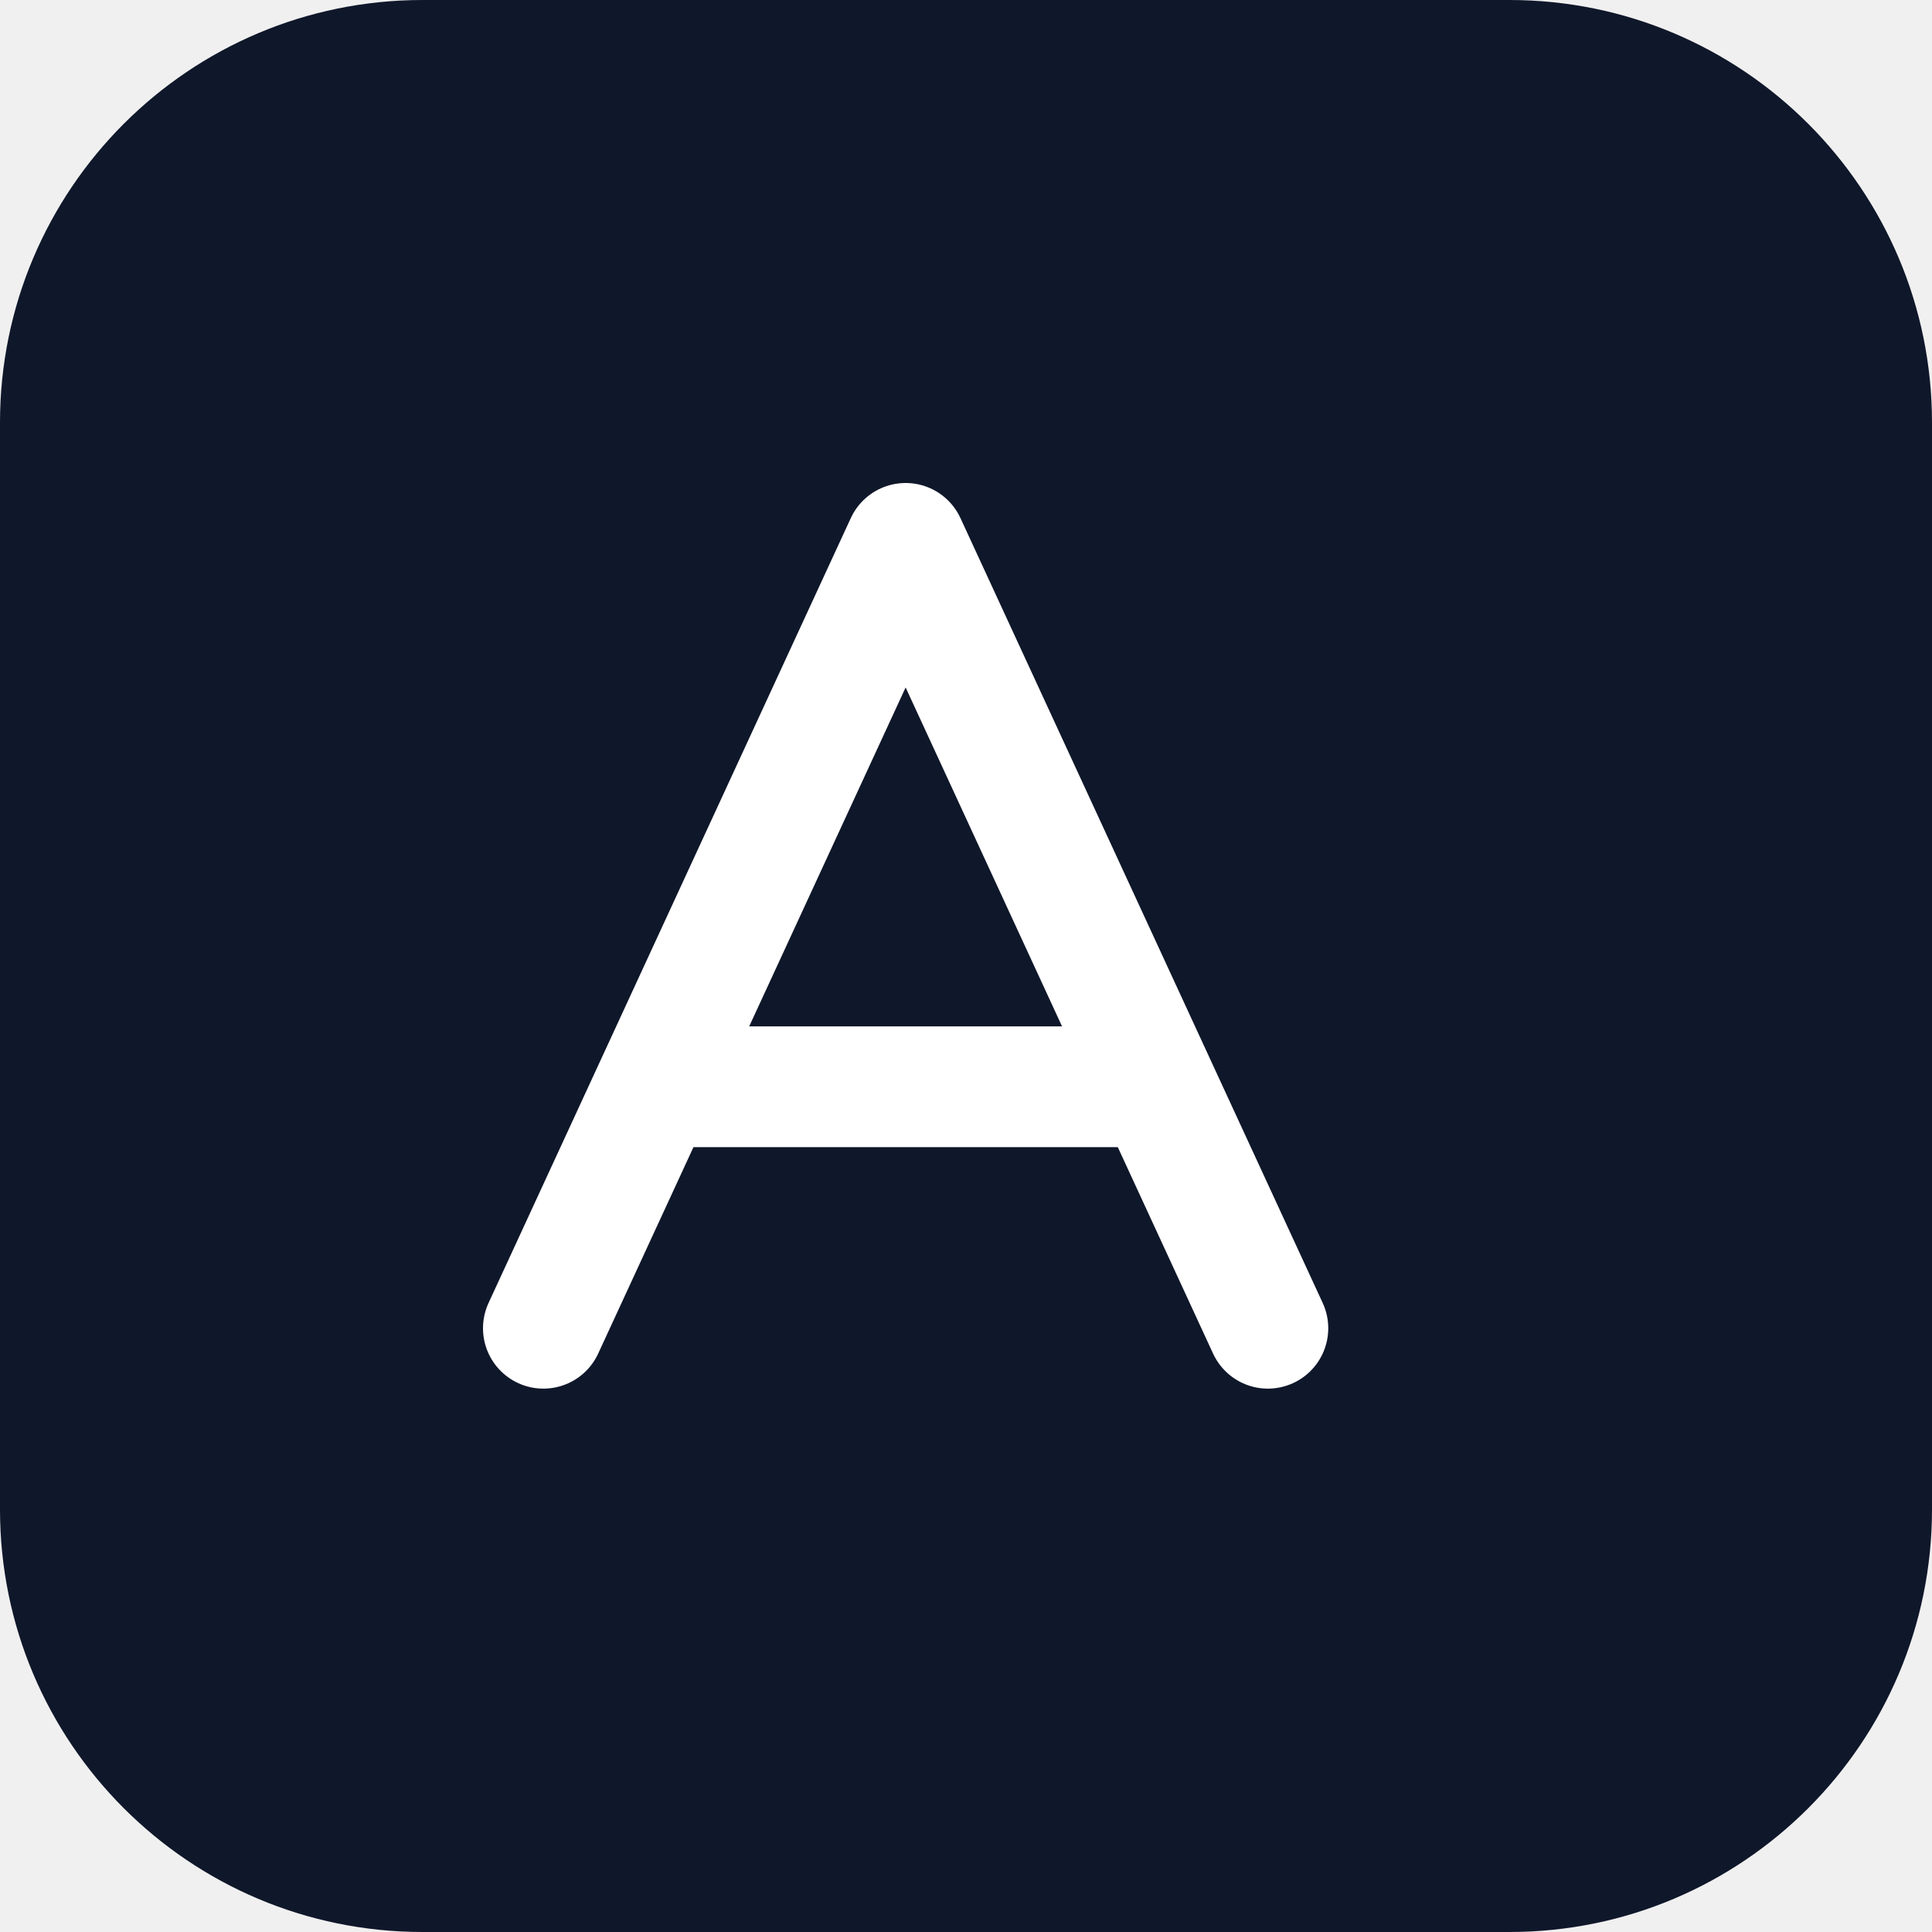
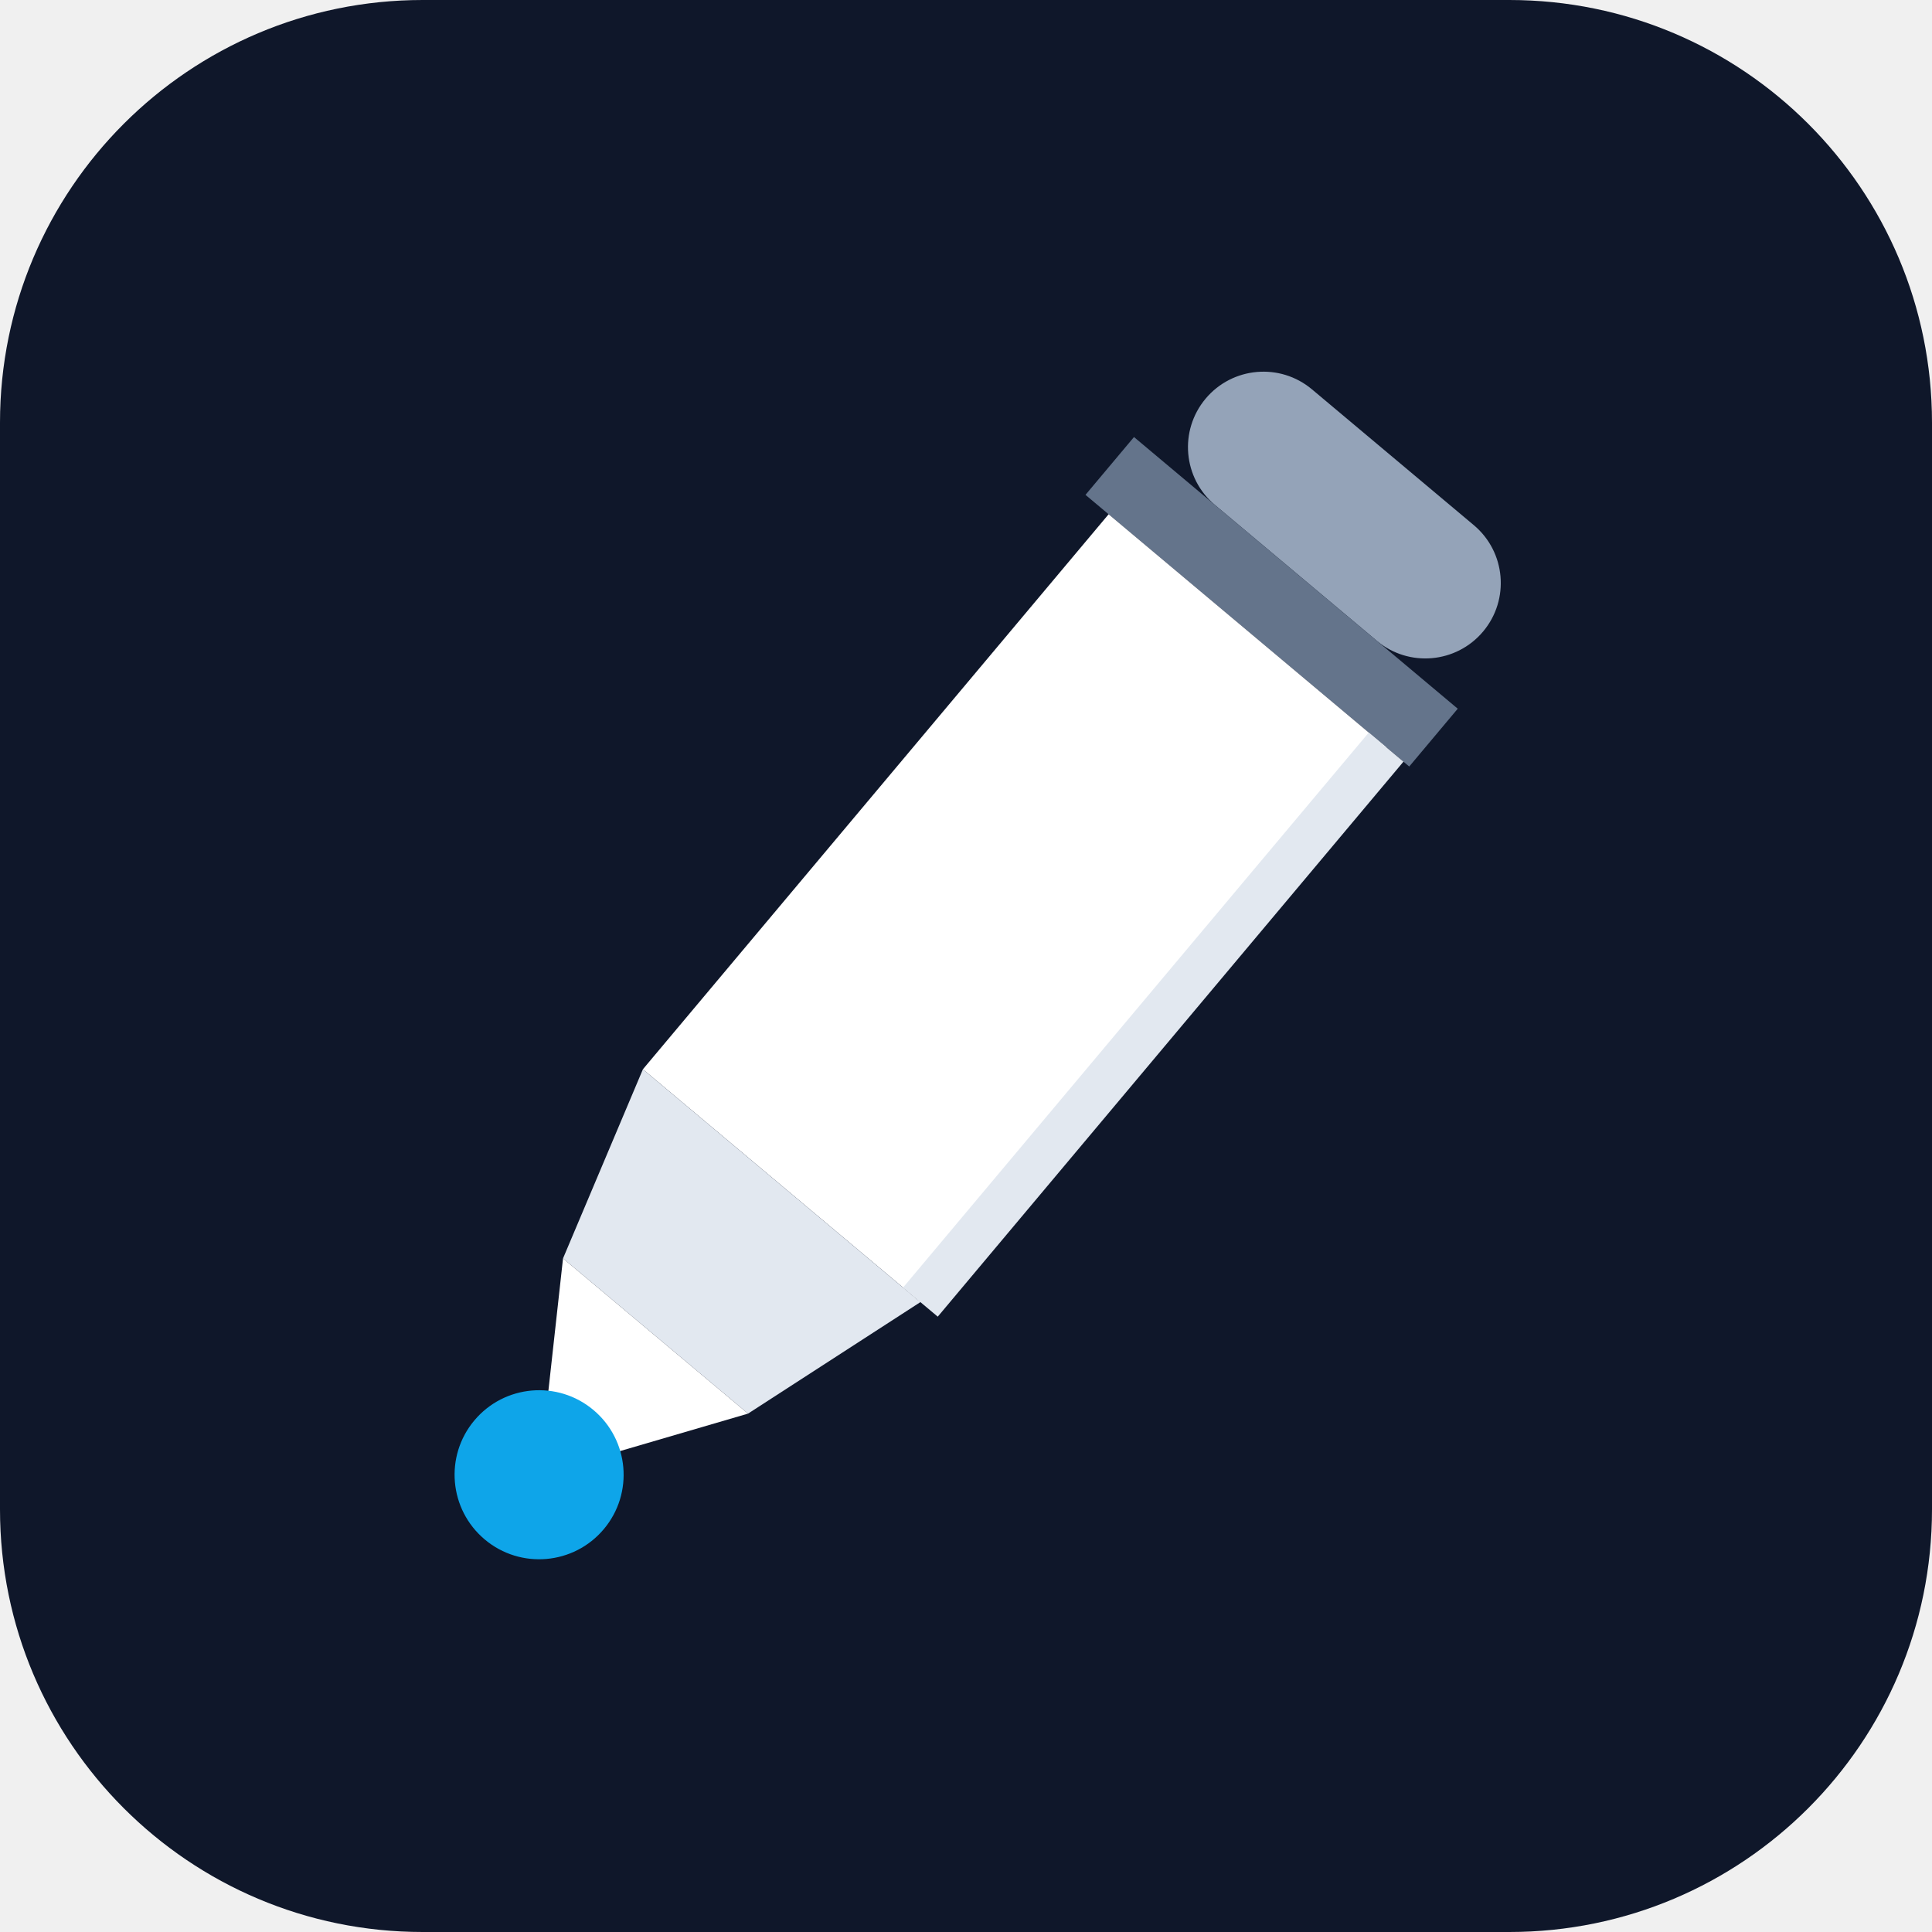
<svg xmlns="http://www.w3.org/2000/svg" viewBox="0 0 64 64">
  <rect width="64" height="64" rx="14" fill="#0f172a" />
-   <path d="M18 44 L30 18 L42 44 M22 36 L38 36" stroke="#ffffff" stroke-width="4" stroke-linecap="round" stroke-linejoin="round" fill="none" />
+   <g transform="translate(32,32) rotate(40) translate(-8,-22)">
+     <rect x="2" y="0" width="12" height="5" rx="2.5" fill="#94a3b8" />
+     <rect x="1" y="5" width="14" height="2.5" fill="#64748b" />
+     <rect x="2" y="7.5" width="12" height="24" fill="white" />
+     <line x1="14" y1="7.5" x2="14" y2="31.5" stroke="#e2e8f0" stroke-width="1.5" />
+     <polygon points="2,31.5 14,31.5 12,38 4,38" fill="#e2e8f0" />
+     <polygon points="4,38 12,38 8,44" fill="white" />
+     <circle cx="8" cy="44" r="2.8" fill="#0ea5e9" />
+   </g>
</svg>
